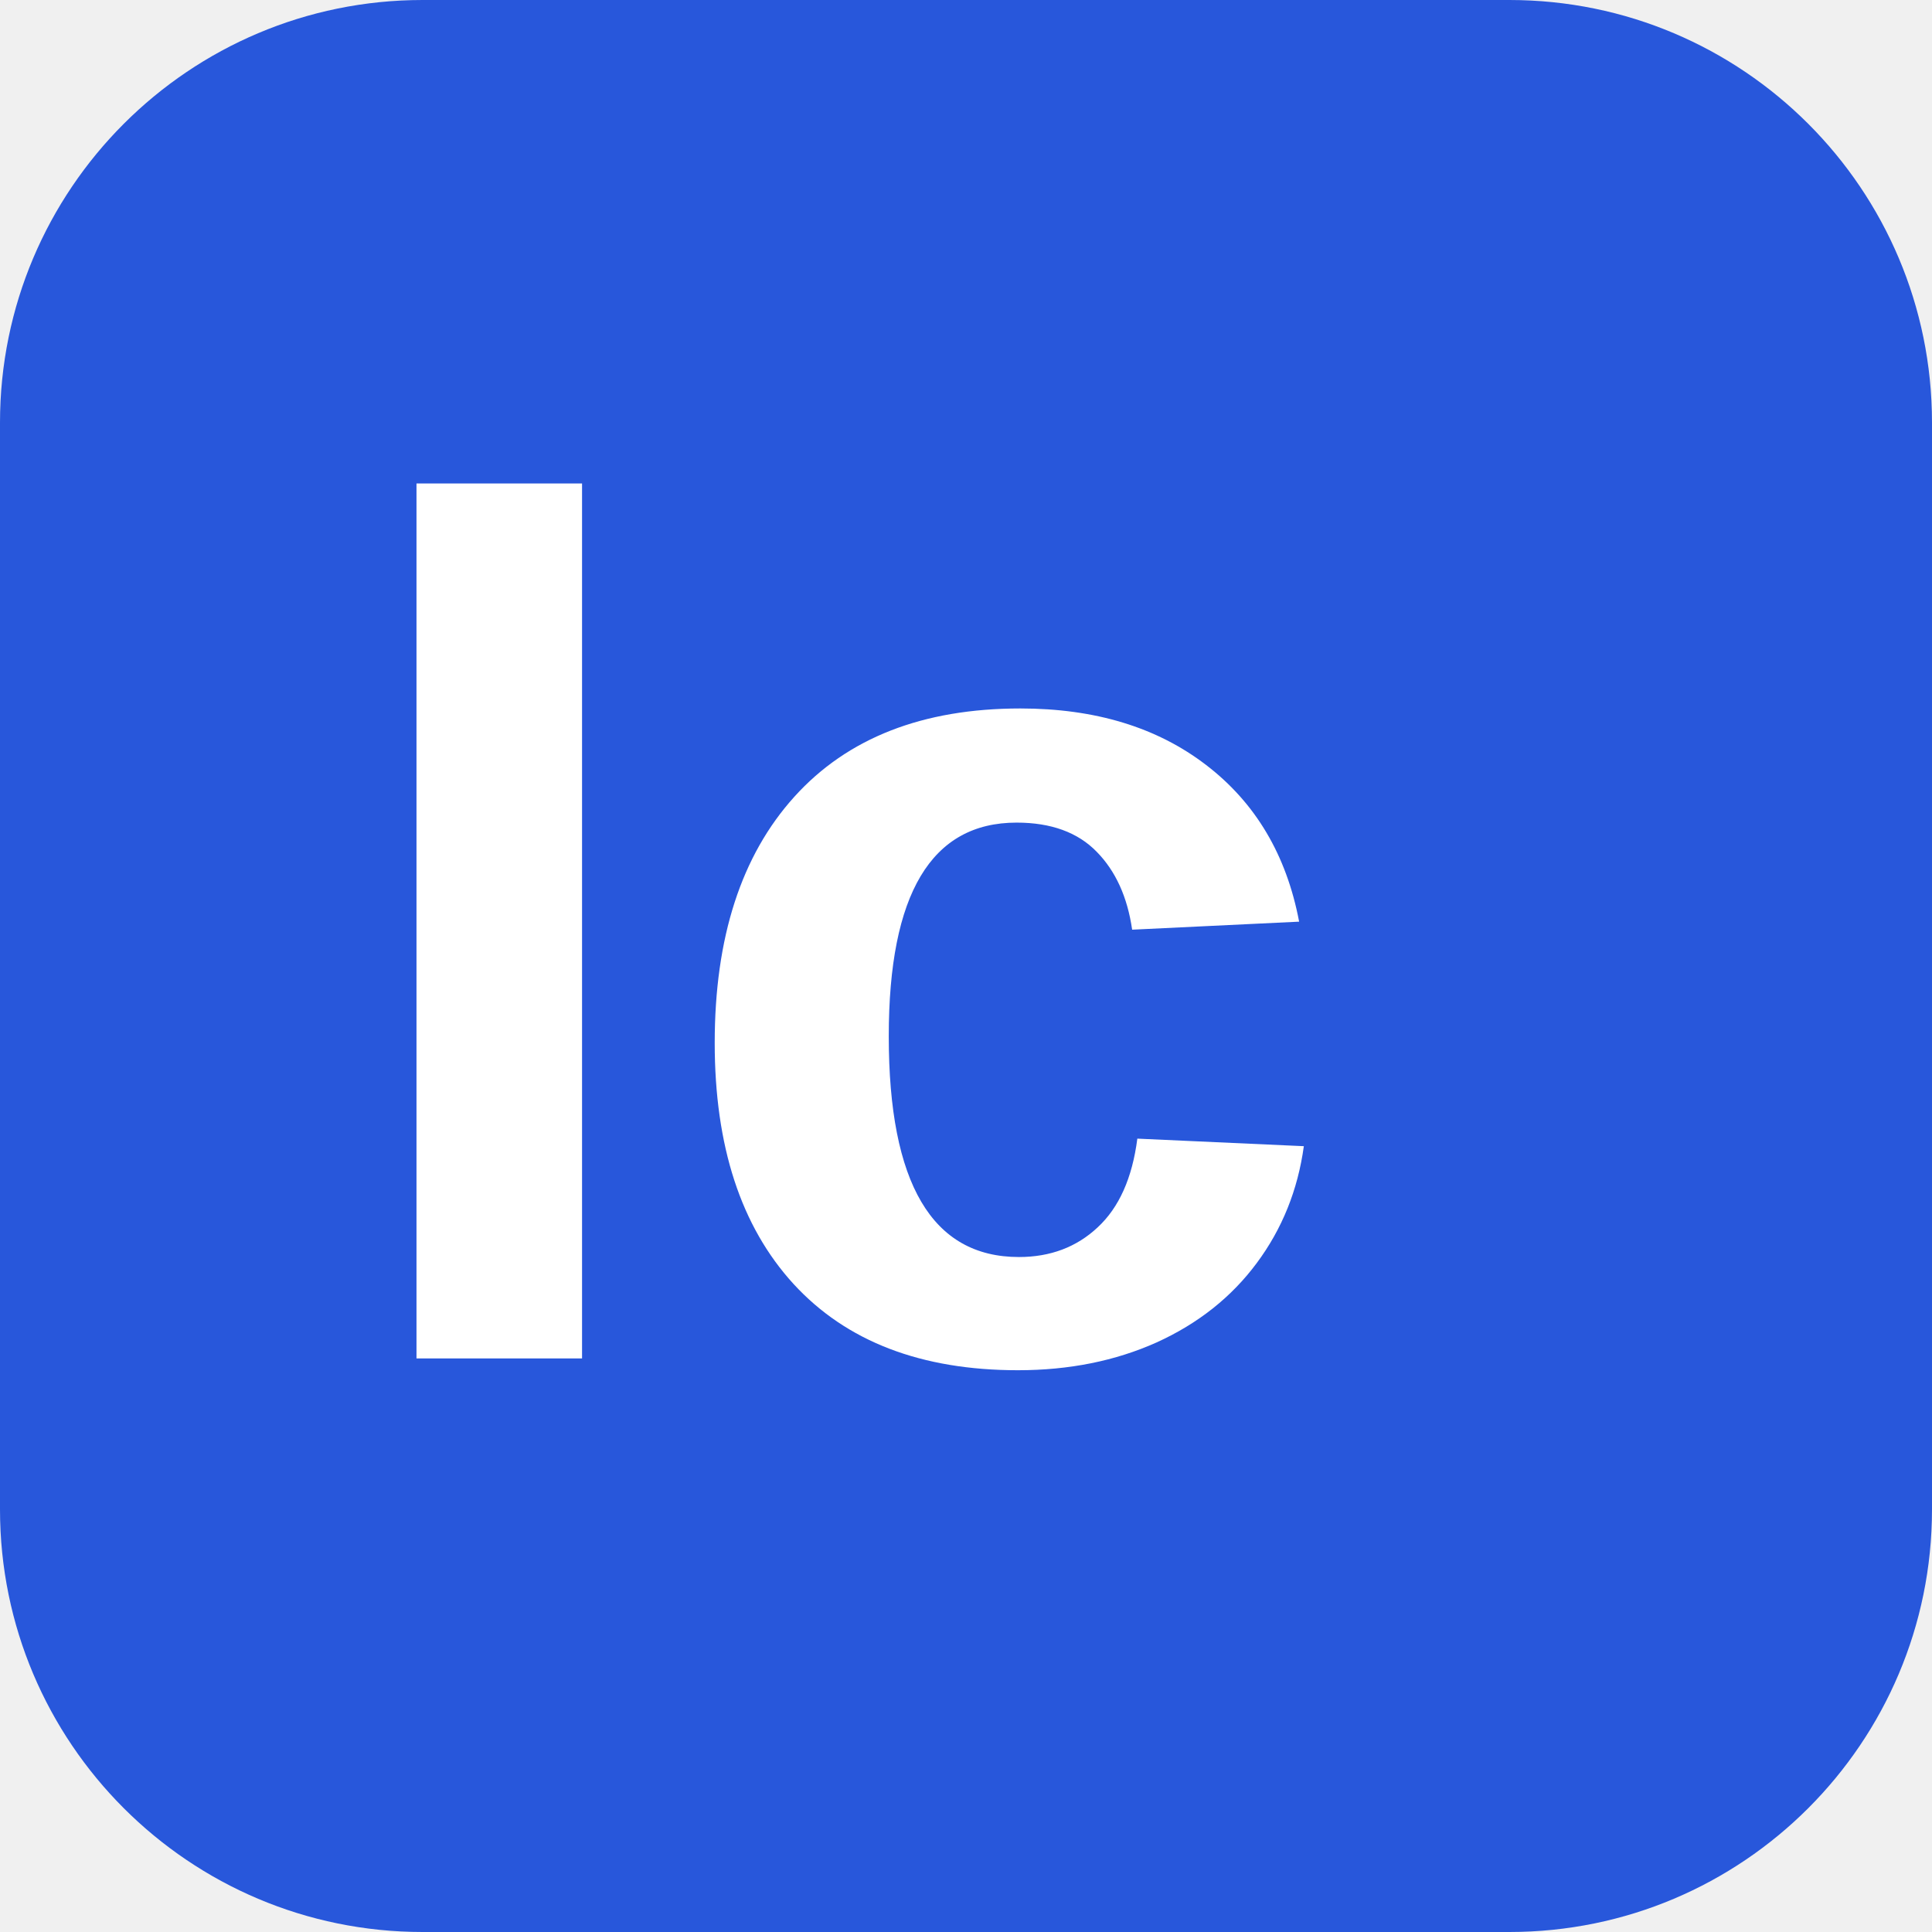
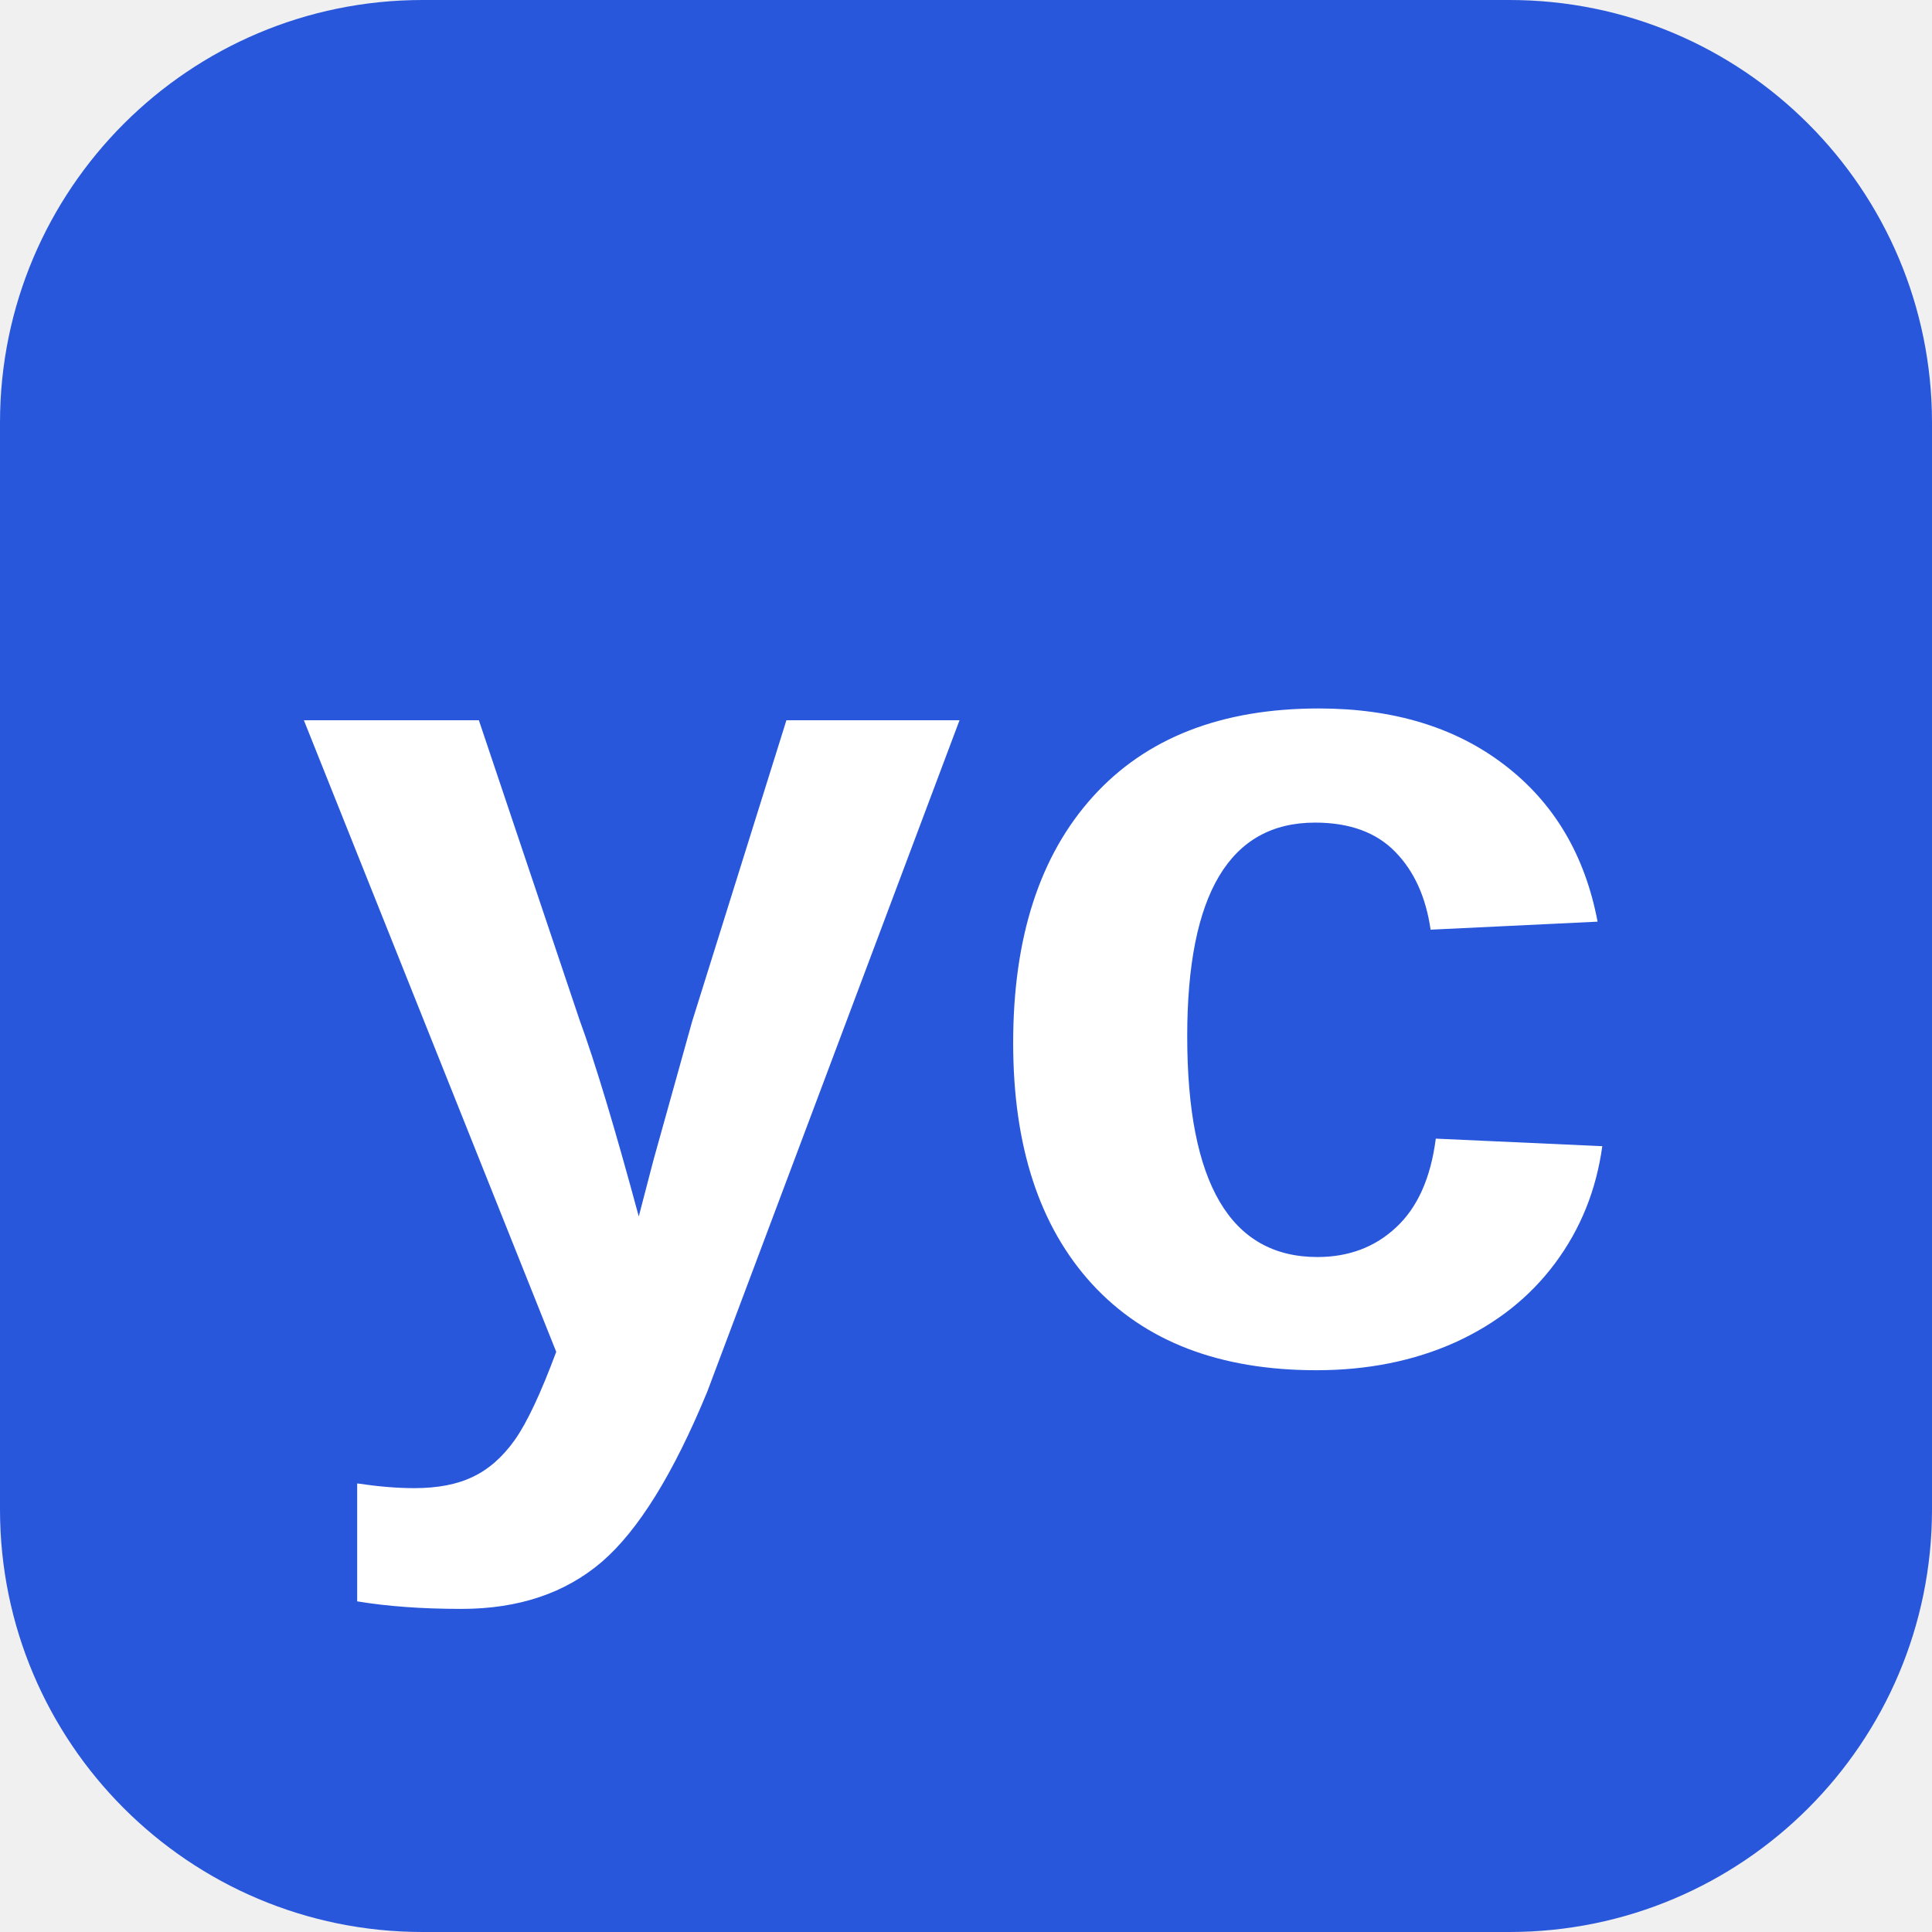
<svg xmlns="http://www.w3.org/2000/svg" viewBox="0 0 64 64">
  <rect width="64" height="64" rx="14" fill="#2857db" />
-   <text x="11" y="45" font-size="40" font-family="Arial,sans-serif" font-weight="bold" fill="white">lc</text>
+   <text x="32" text-anchor="middle" y="45" font-size="40" font-family="Arial,sans-serif" font-weight="bold" fill="white">yc</text>
</svg>
